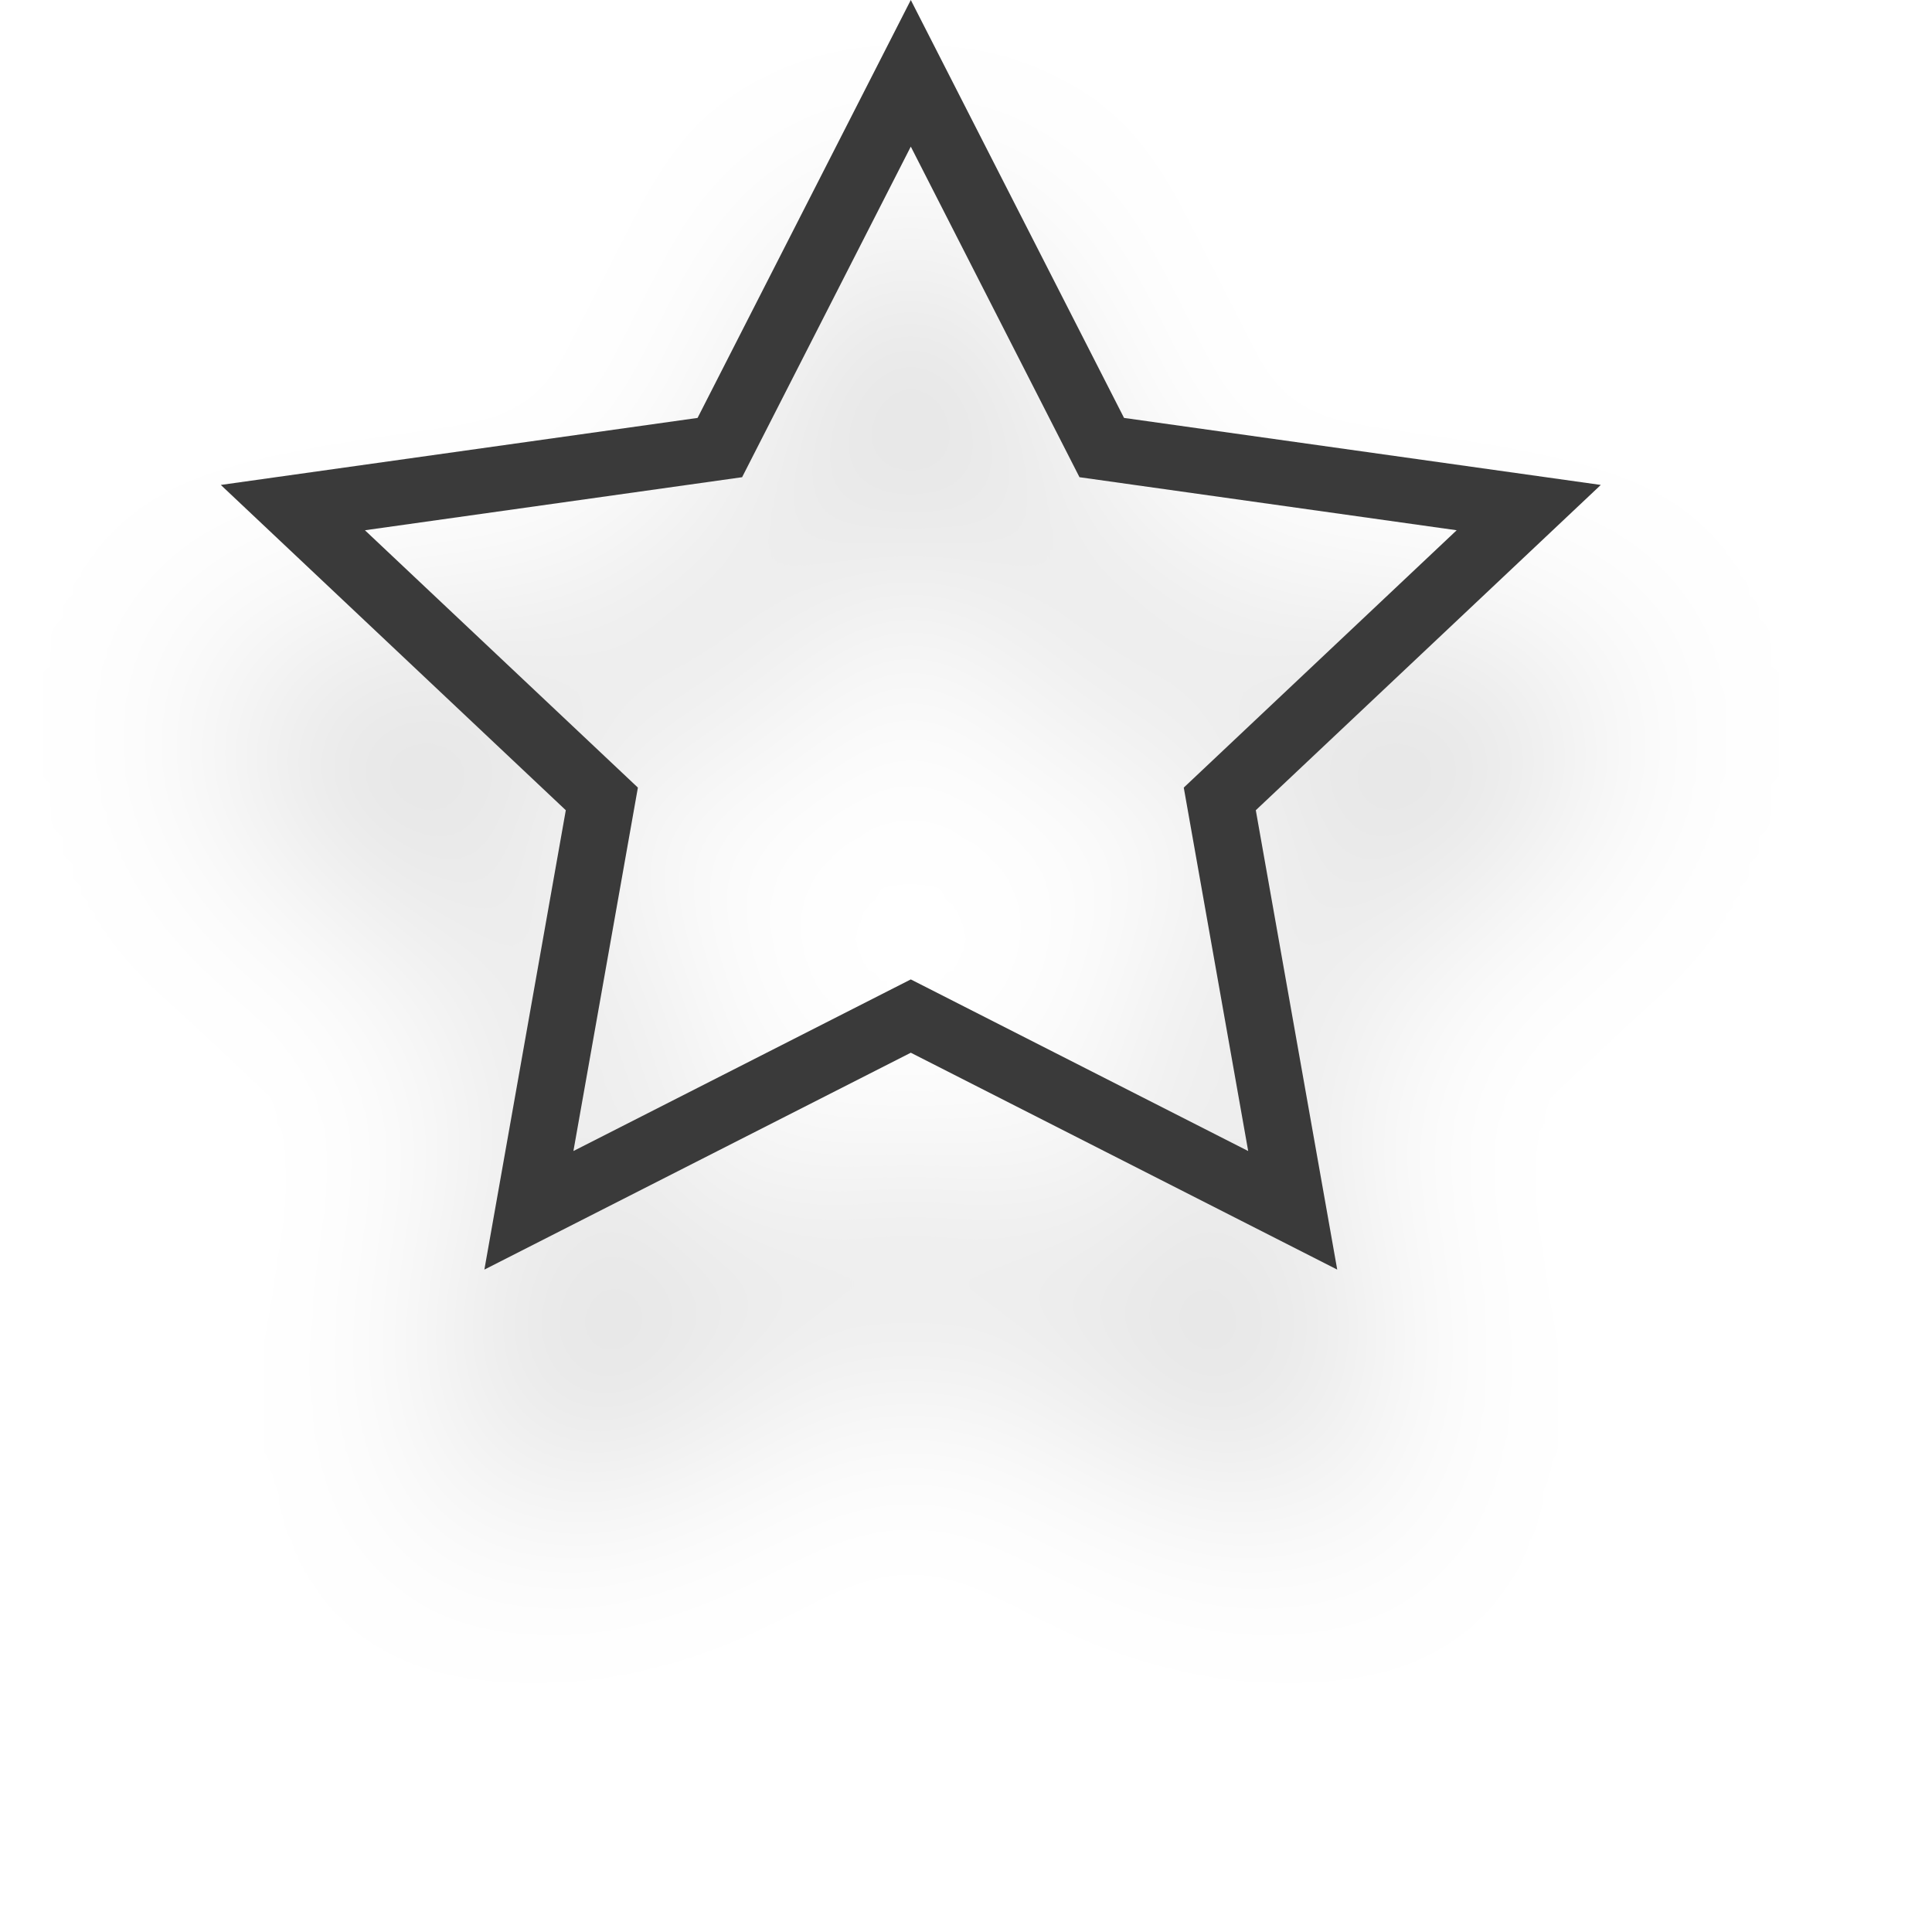
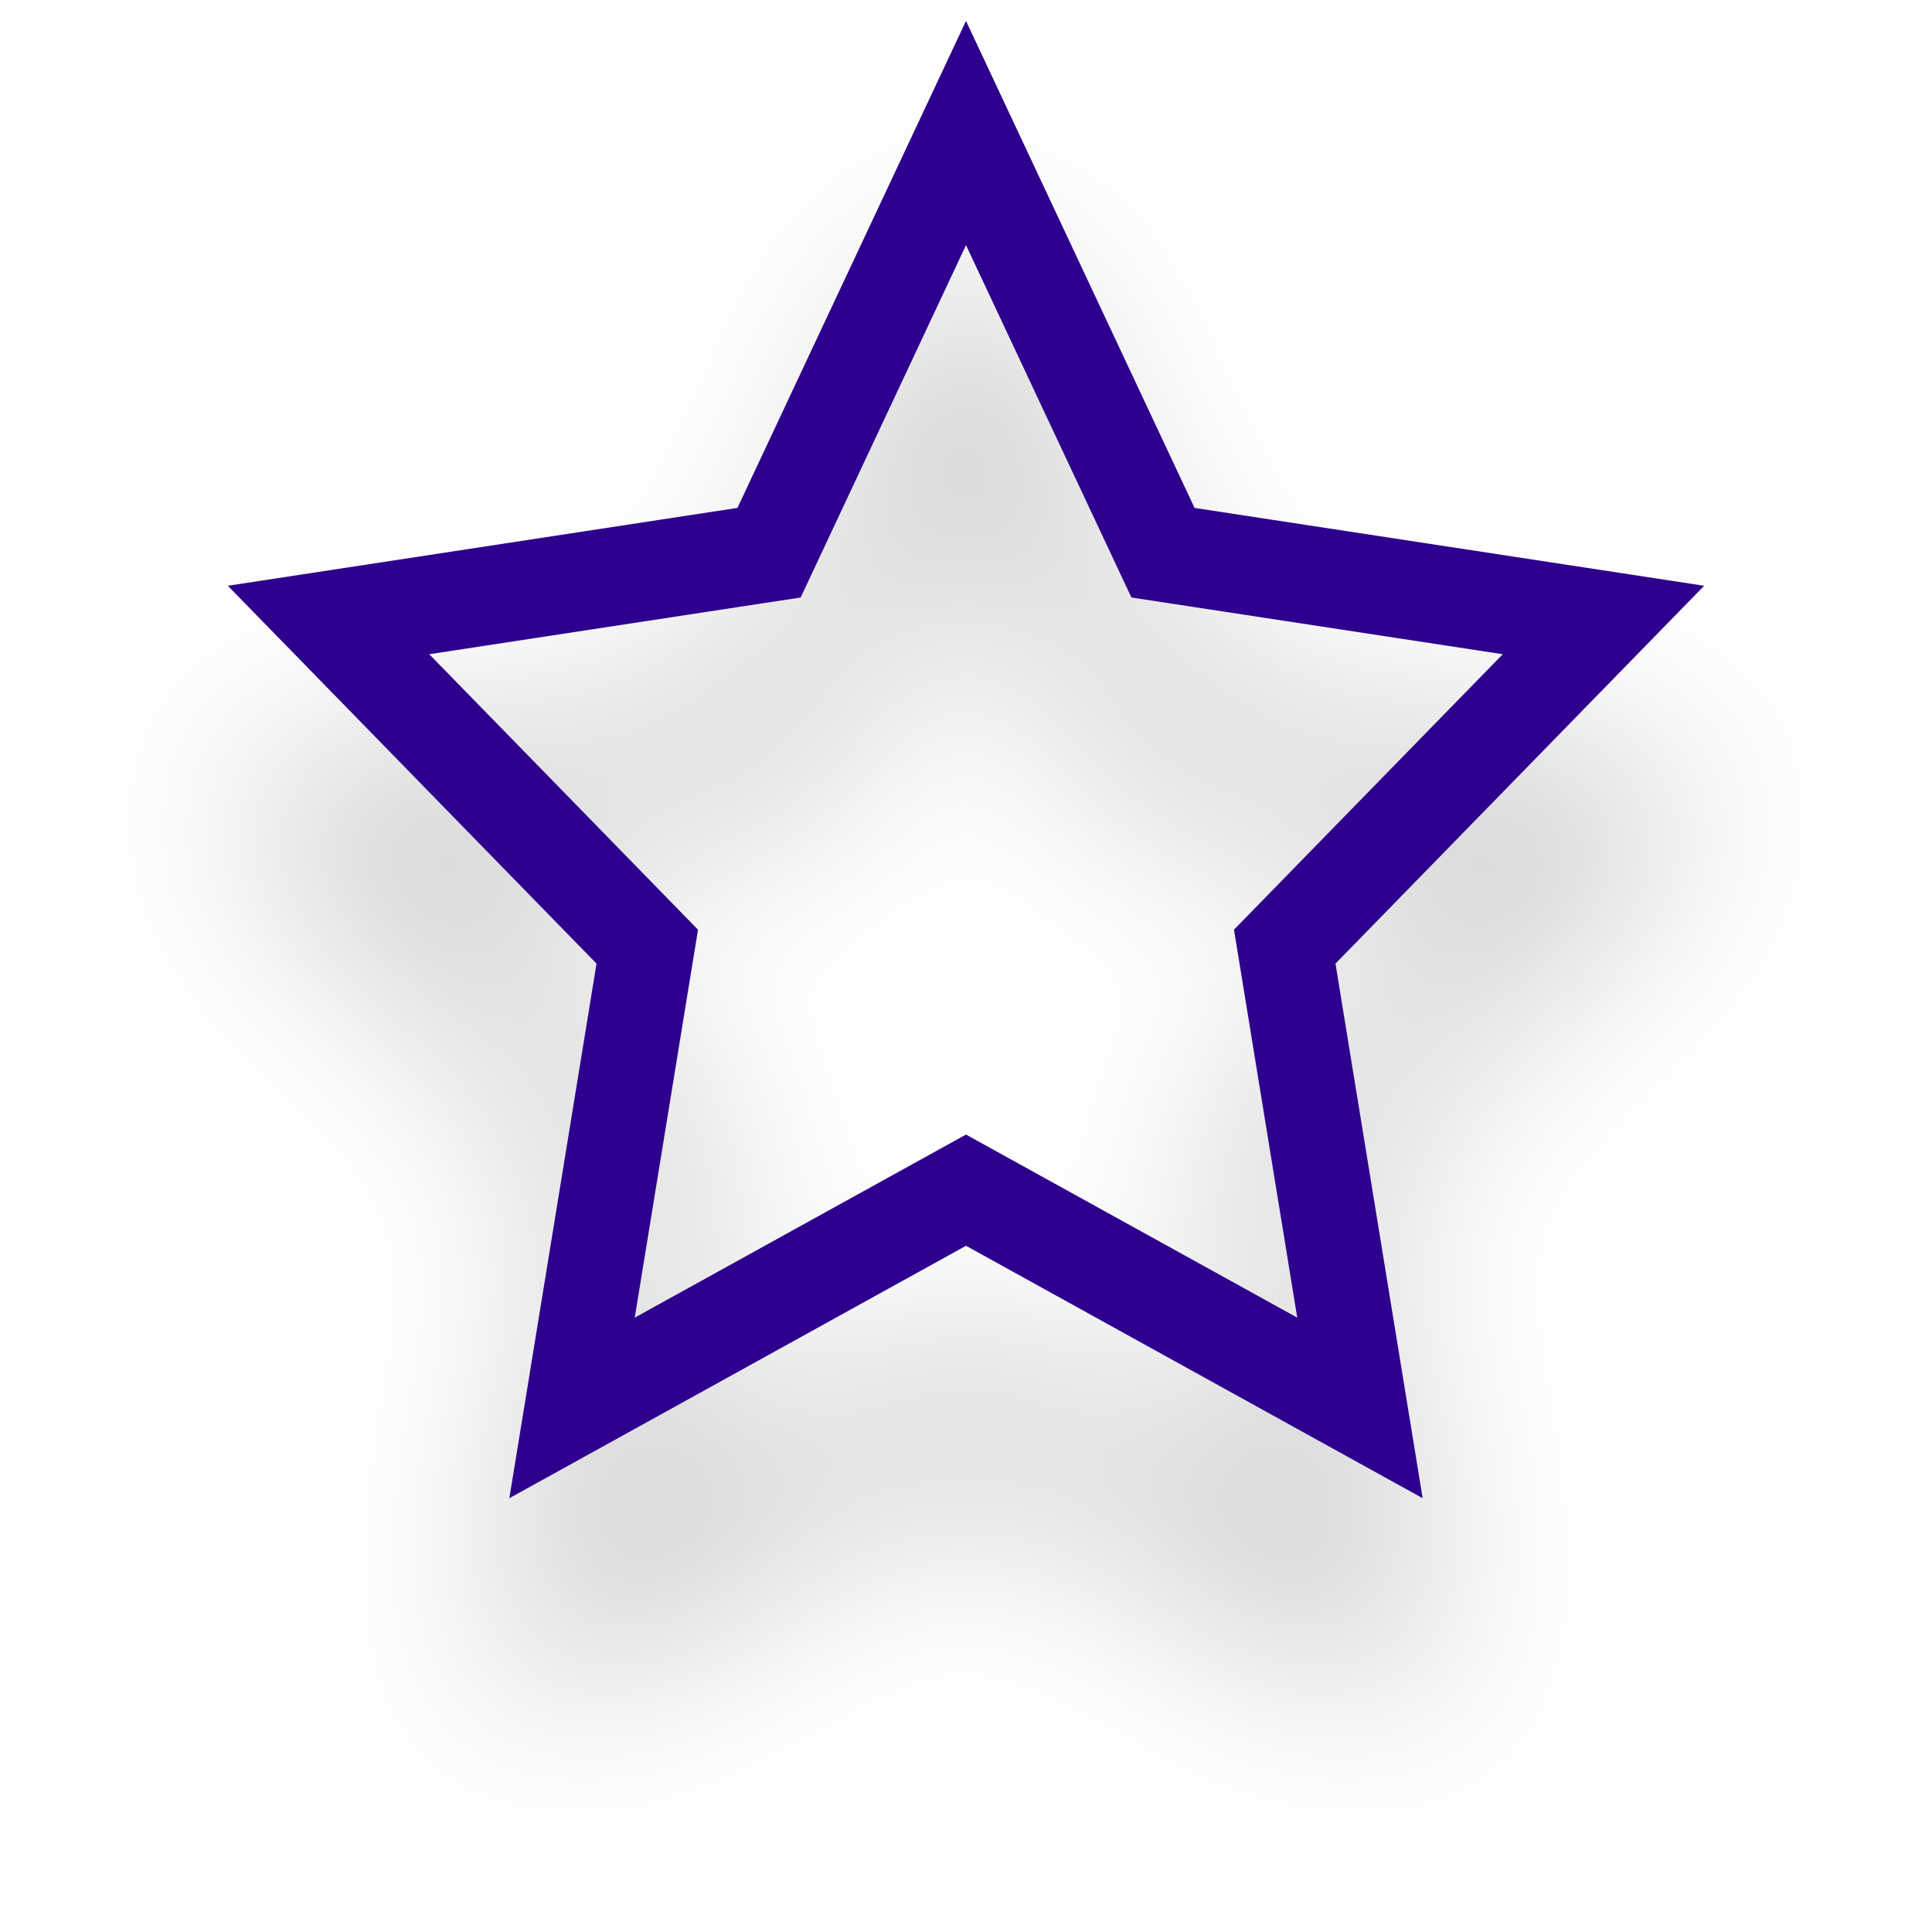
- <svg xmlns="http://www.w3.org/2000/svg" width="28" height="28" viewBox="0 0 35 35" fill="none">
+ <svg xmlns="http://www.w3.org/2000/svg" width="28" height="28" viewBox="0 0 38 38" fill="none">
  <g filter="url(#filter0_d)">
-     <path d="M16.5 17.743L22.612 20.852L21.445 14.268L26.389 9.606L19.556 8.645L16.5 2.656L13.444 8.645L6.611 9.606L11.556 14.268L10.388 20.852L16.5 17.743ZM24.225 23L16.5 19.071L8.775 23L10.25 14.678L4 8.785L12.637 7.571L16.5 0L20.363 7.571L29 8.785L22.75 14.678L24.225 23Z" fill="#3A3A3A" />
+     <path d="M19 22.601L25.845 26.384L24.538 18.37L30.076 12.694L22.423 11.525L19 4.233L15.578 11.525L7.924 12.694L13.462 18.37L12.155 26.384L19 22.601ZM27.652 29L19 24.217L10.348 29L12 18.869L5 11.695L14.674 10.217L19 1L23.326 10.217L33 11.695L26 18.869L27.652 29Z" fill="#2E008E" />
+     <path d="M19 22.601L25.845 26.384L24.538 18.37L30.076 12.694L22.423 11.525L19 4.233L15.578 11.525L7.924 12.694L13.462 18.37L12.155 26.384L19 22.601ZM27.652 29L19 24.217L10.348 29L12 18.869L5 11.695L14.674 10.217L19 1L23.326 10.217L33 11.695L26 18.869L27.652 29Z" stroke="#2E008E" stroke-width="0.5" />
  </g>
  <defs>
-     <filter id="filter0_d" x="0" y="0" width="33" height="31" filterUnits="userSpaceOnUse" color-interpolation-filters="sRGB">
+     <filter id="filter0_d" x="0.481" y="0.412" width="37.037" height="37.056" filterUnits="userSpaceOnUse" color-interpolation-filters="sRGB">
      <feFlood flood-opacity="0" result="BackgroundImageFix" />
      <feColorMatrix in="SourceAlpha" type="matrix" values="0 0 0 0 0 0 0 0 0 0 0 0 0 0 0 0 0 0 127 0" result="hardAlpha" />
      <feOffset dy="4" />
      <feGaussianBlur stdDeviation="2" />
      <feColorMatrix type="matrix" values="0 0 0 0 0 0 0 0 0 0 0 0 0 0 0 0 0 0 0.25 0" />
      <feBlend mode="normal" in2="BackgroundImageFix" result="effect1_dropShadow" />
      <feBlend mode="normal" in="SourceGraphic" in2="effect1_dropShadow" result="shape" />
    </filter>
  </defs>
</svg>
